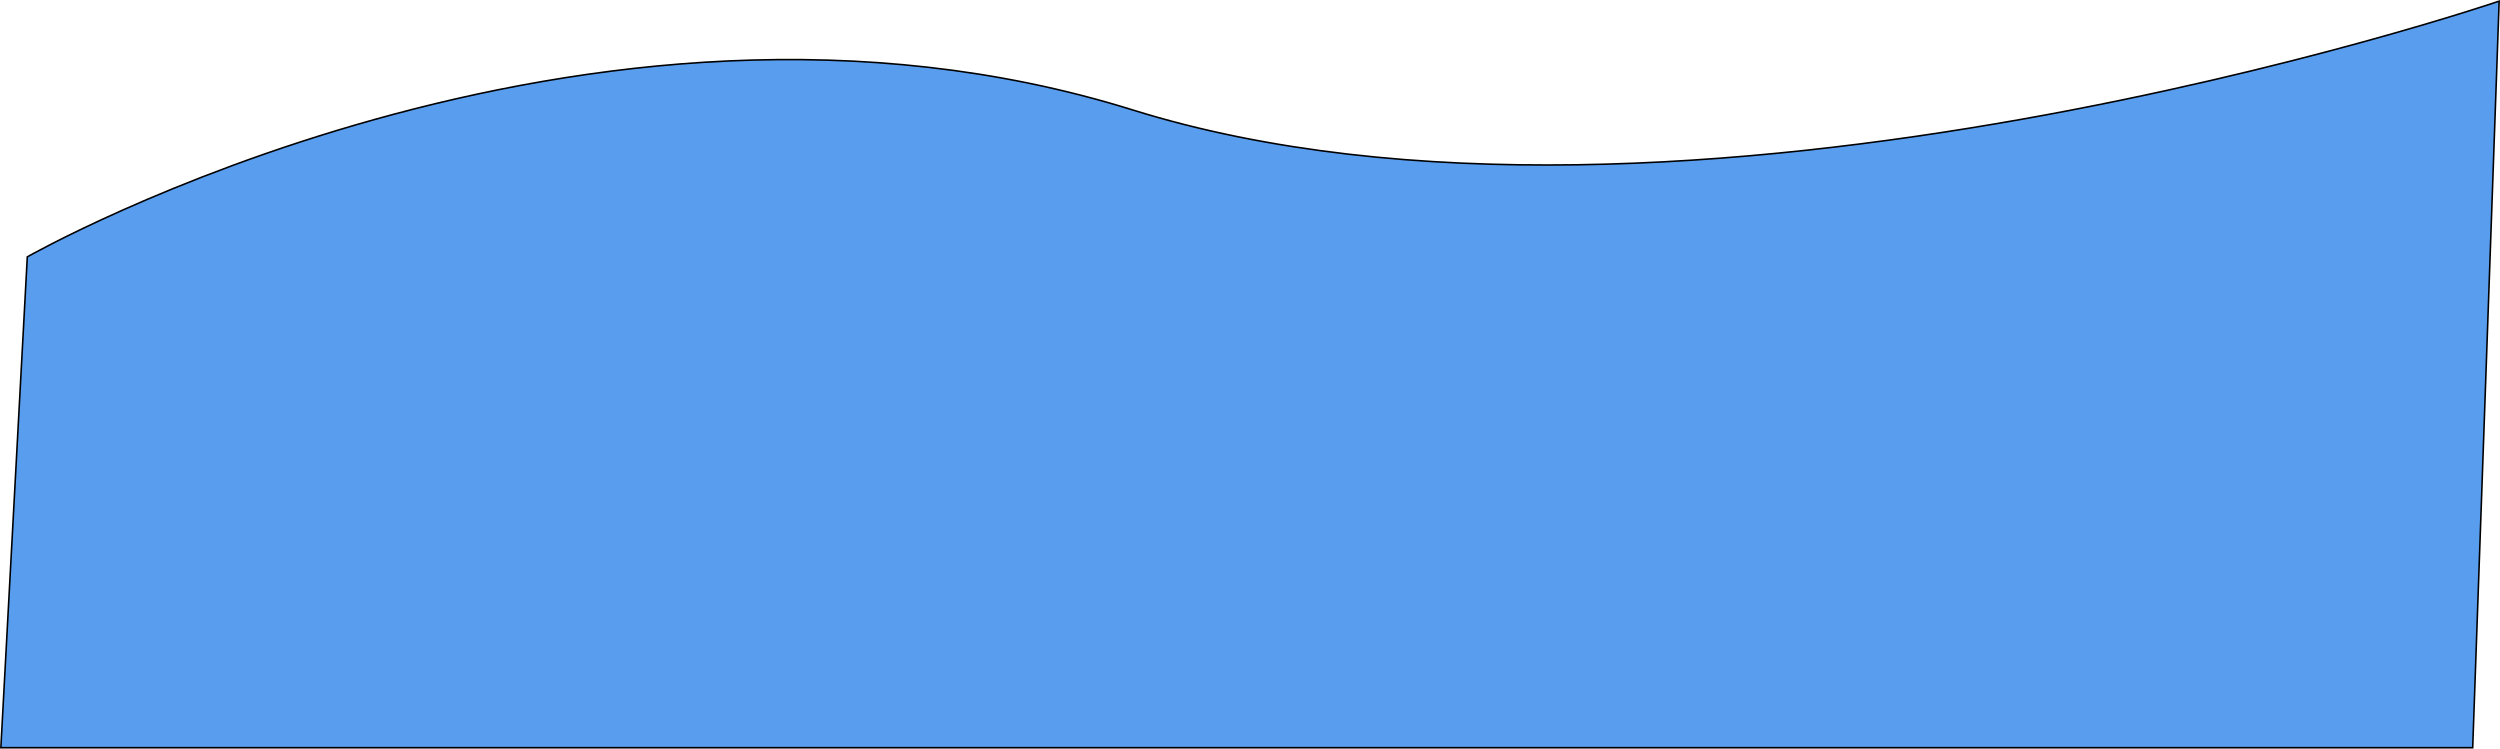
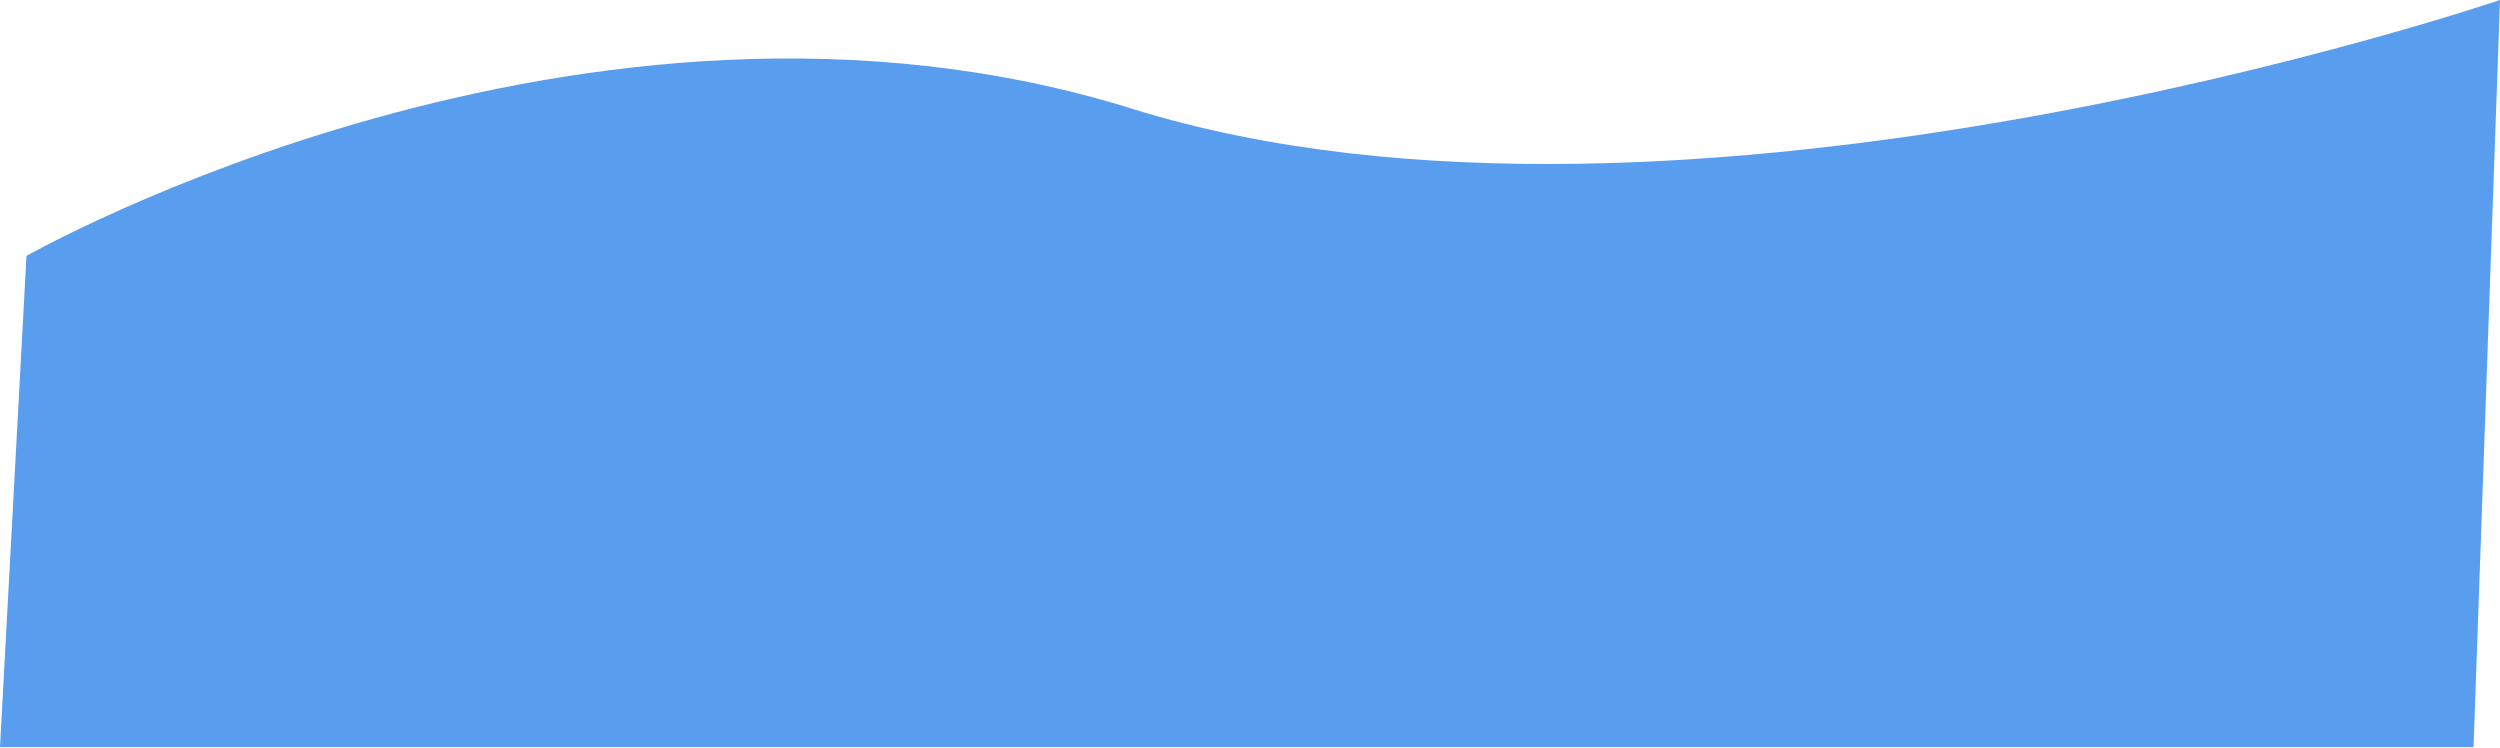
- <svg xmlns="http://www.w3.org/2000/svg" id="Layer_1" data-name="Layer 1" viewBox="0 0 1560.29 467.14">
+ <svg xmlns="http://www.w3.org/2000/svg" id="Layer_1" data-name="Layer 1" viewBox="0 0 1559.24 465.94">
  <defs>
    <style>
      .cls-1 {
        fill: #599def;
-         stroke: #000;
-         stroke-miterlimit: 10;
+         stroke-width: 0px;
      }
    </style>
  </defs>
-   <path class="cls-1" d="m17.04,160.3S365.57-37.82,706.77,68.58C1047.97,174.97,1559.76.71,1559.76.71l-16.51,465.94H.53L17.04,160.3Z" />
+   <path class="cls-1" d="m16.51,159.59S365.04-38.52,706.24,67.87C1047.44,174.27,1559.24,0,1559.24,0l-16.51,465.94H0L16.51,159.59Z" />
</svg>
